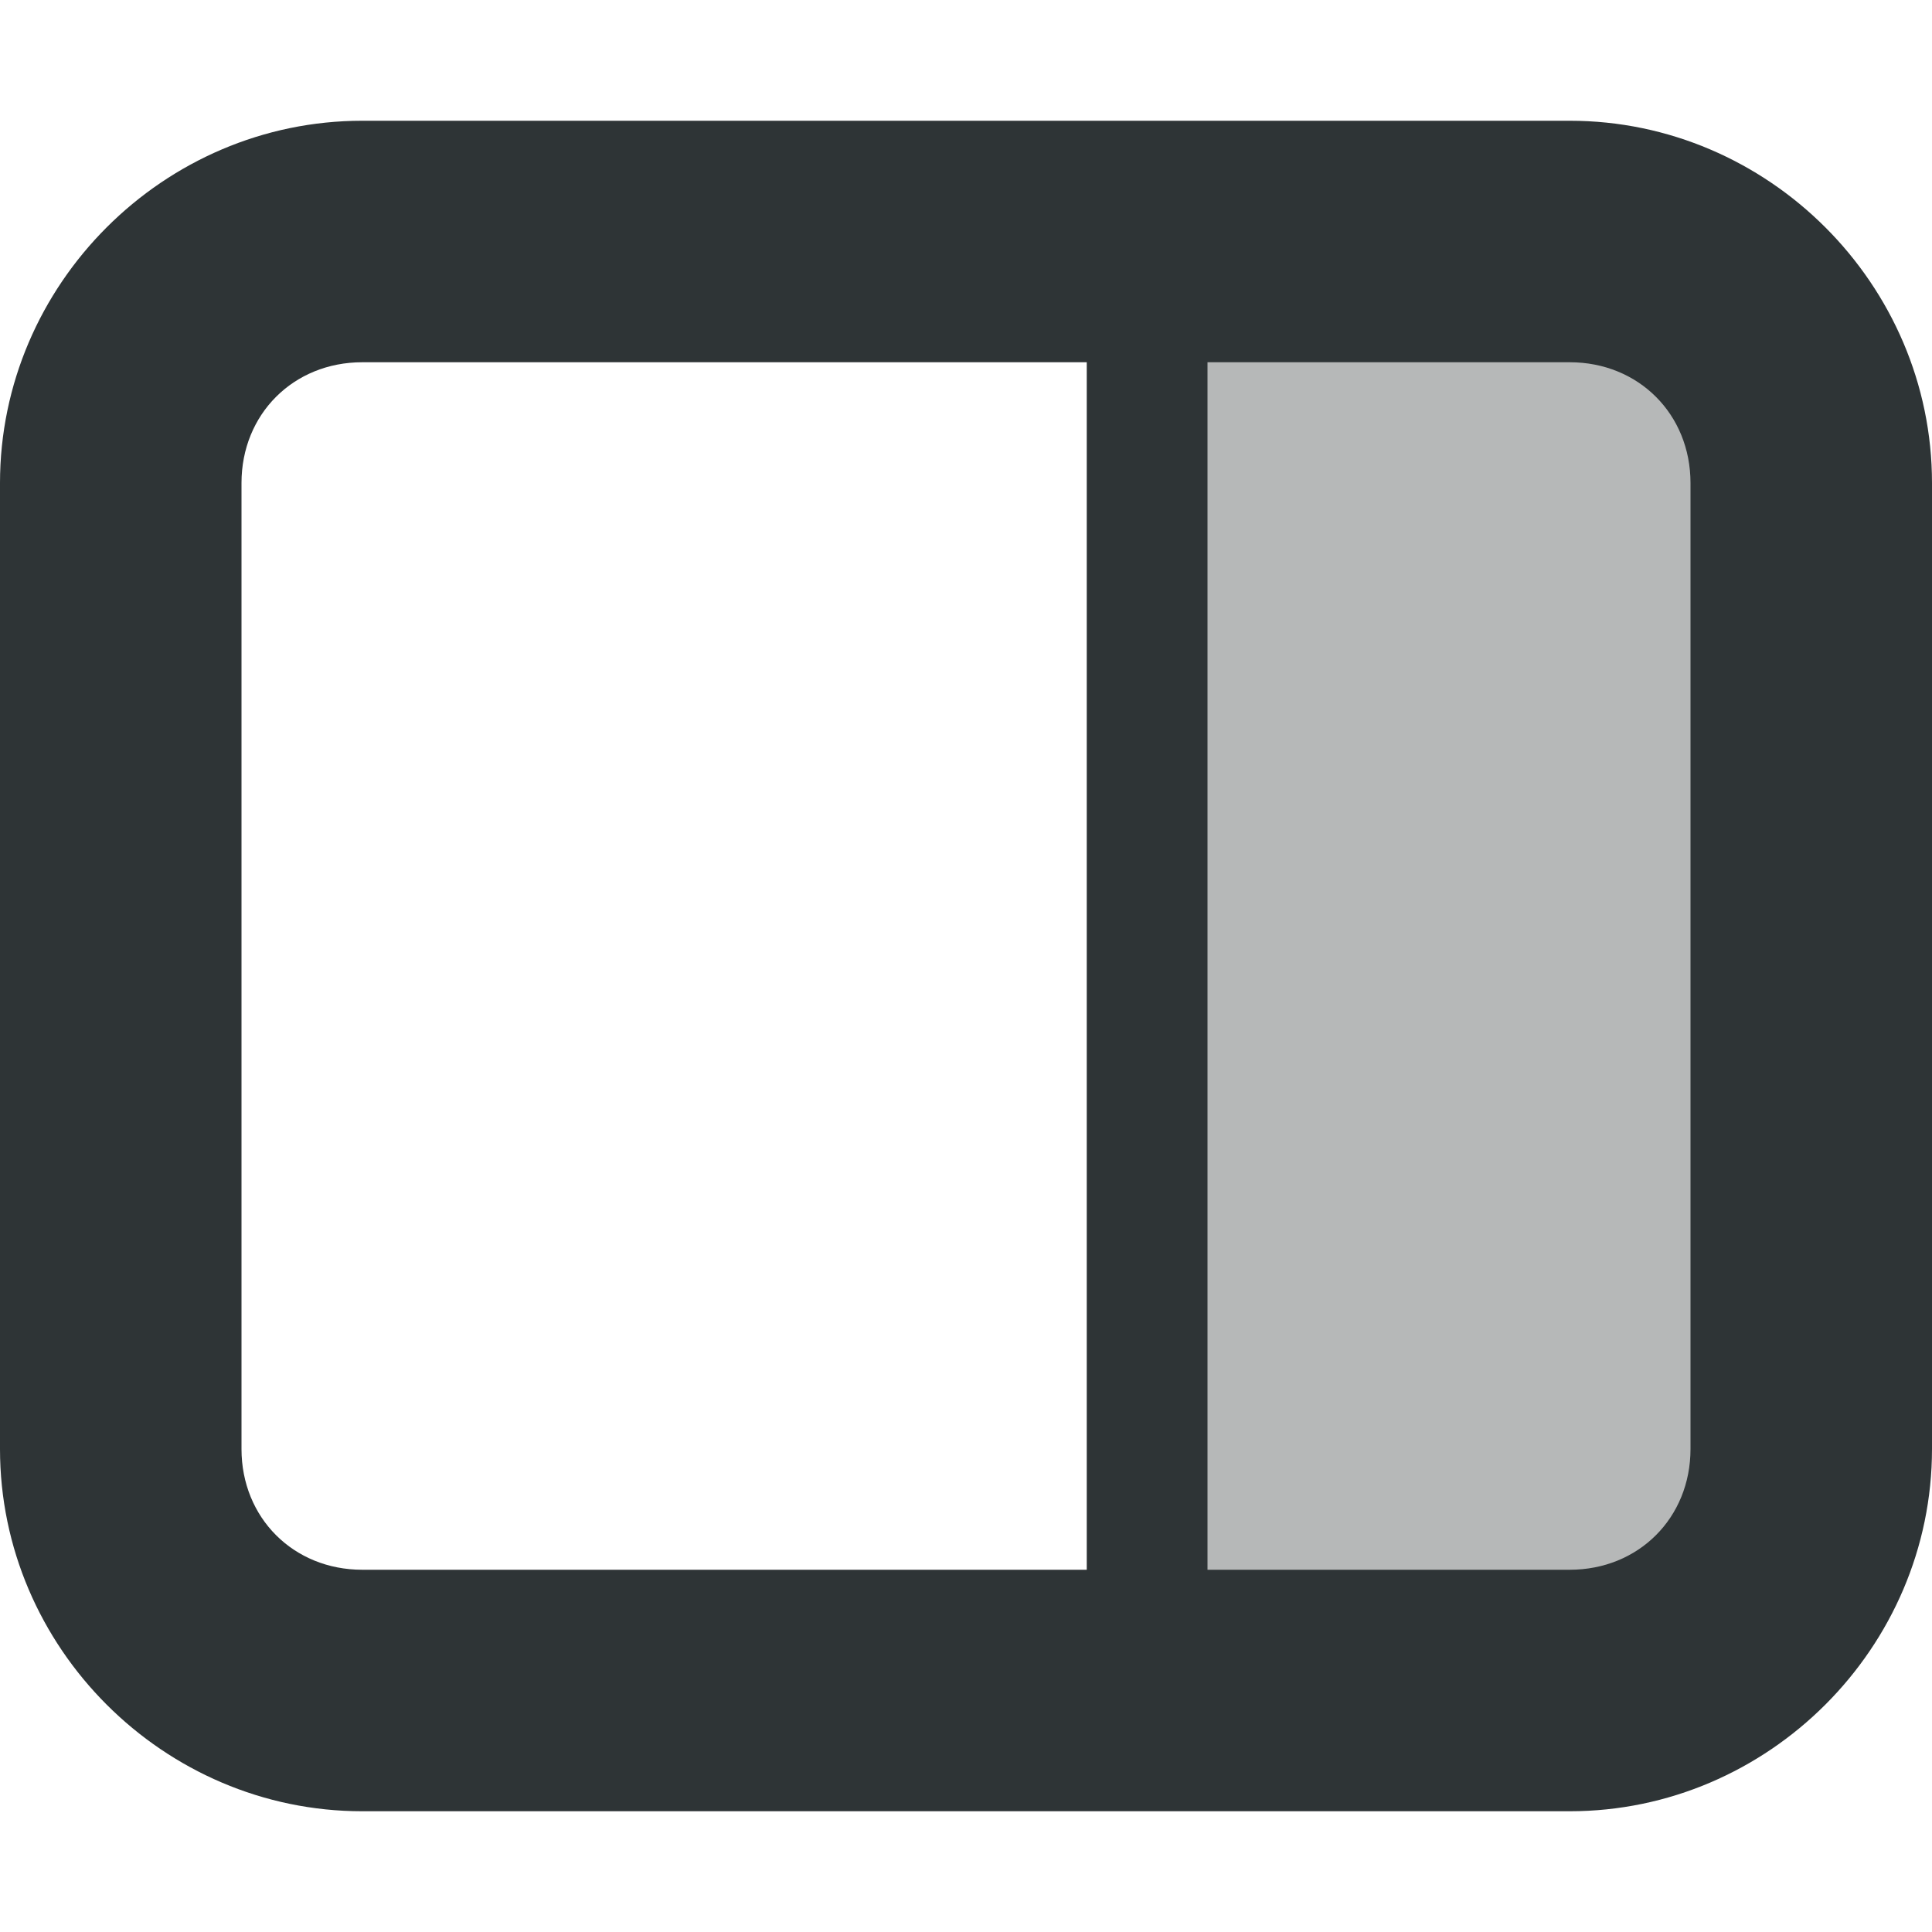
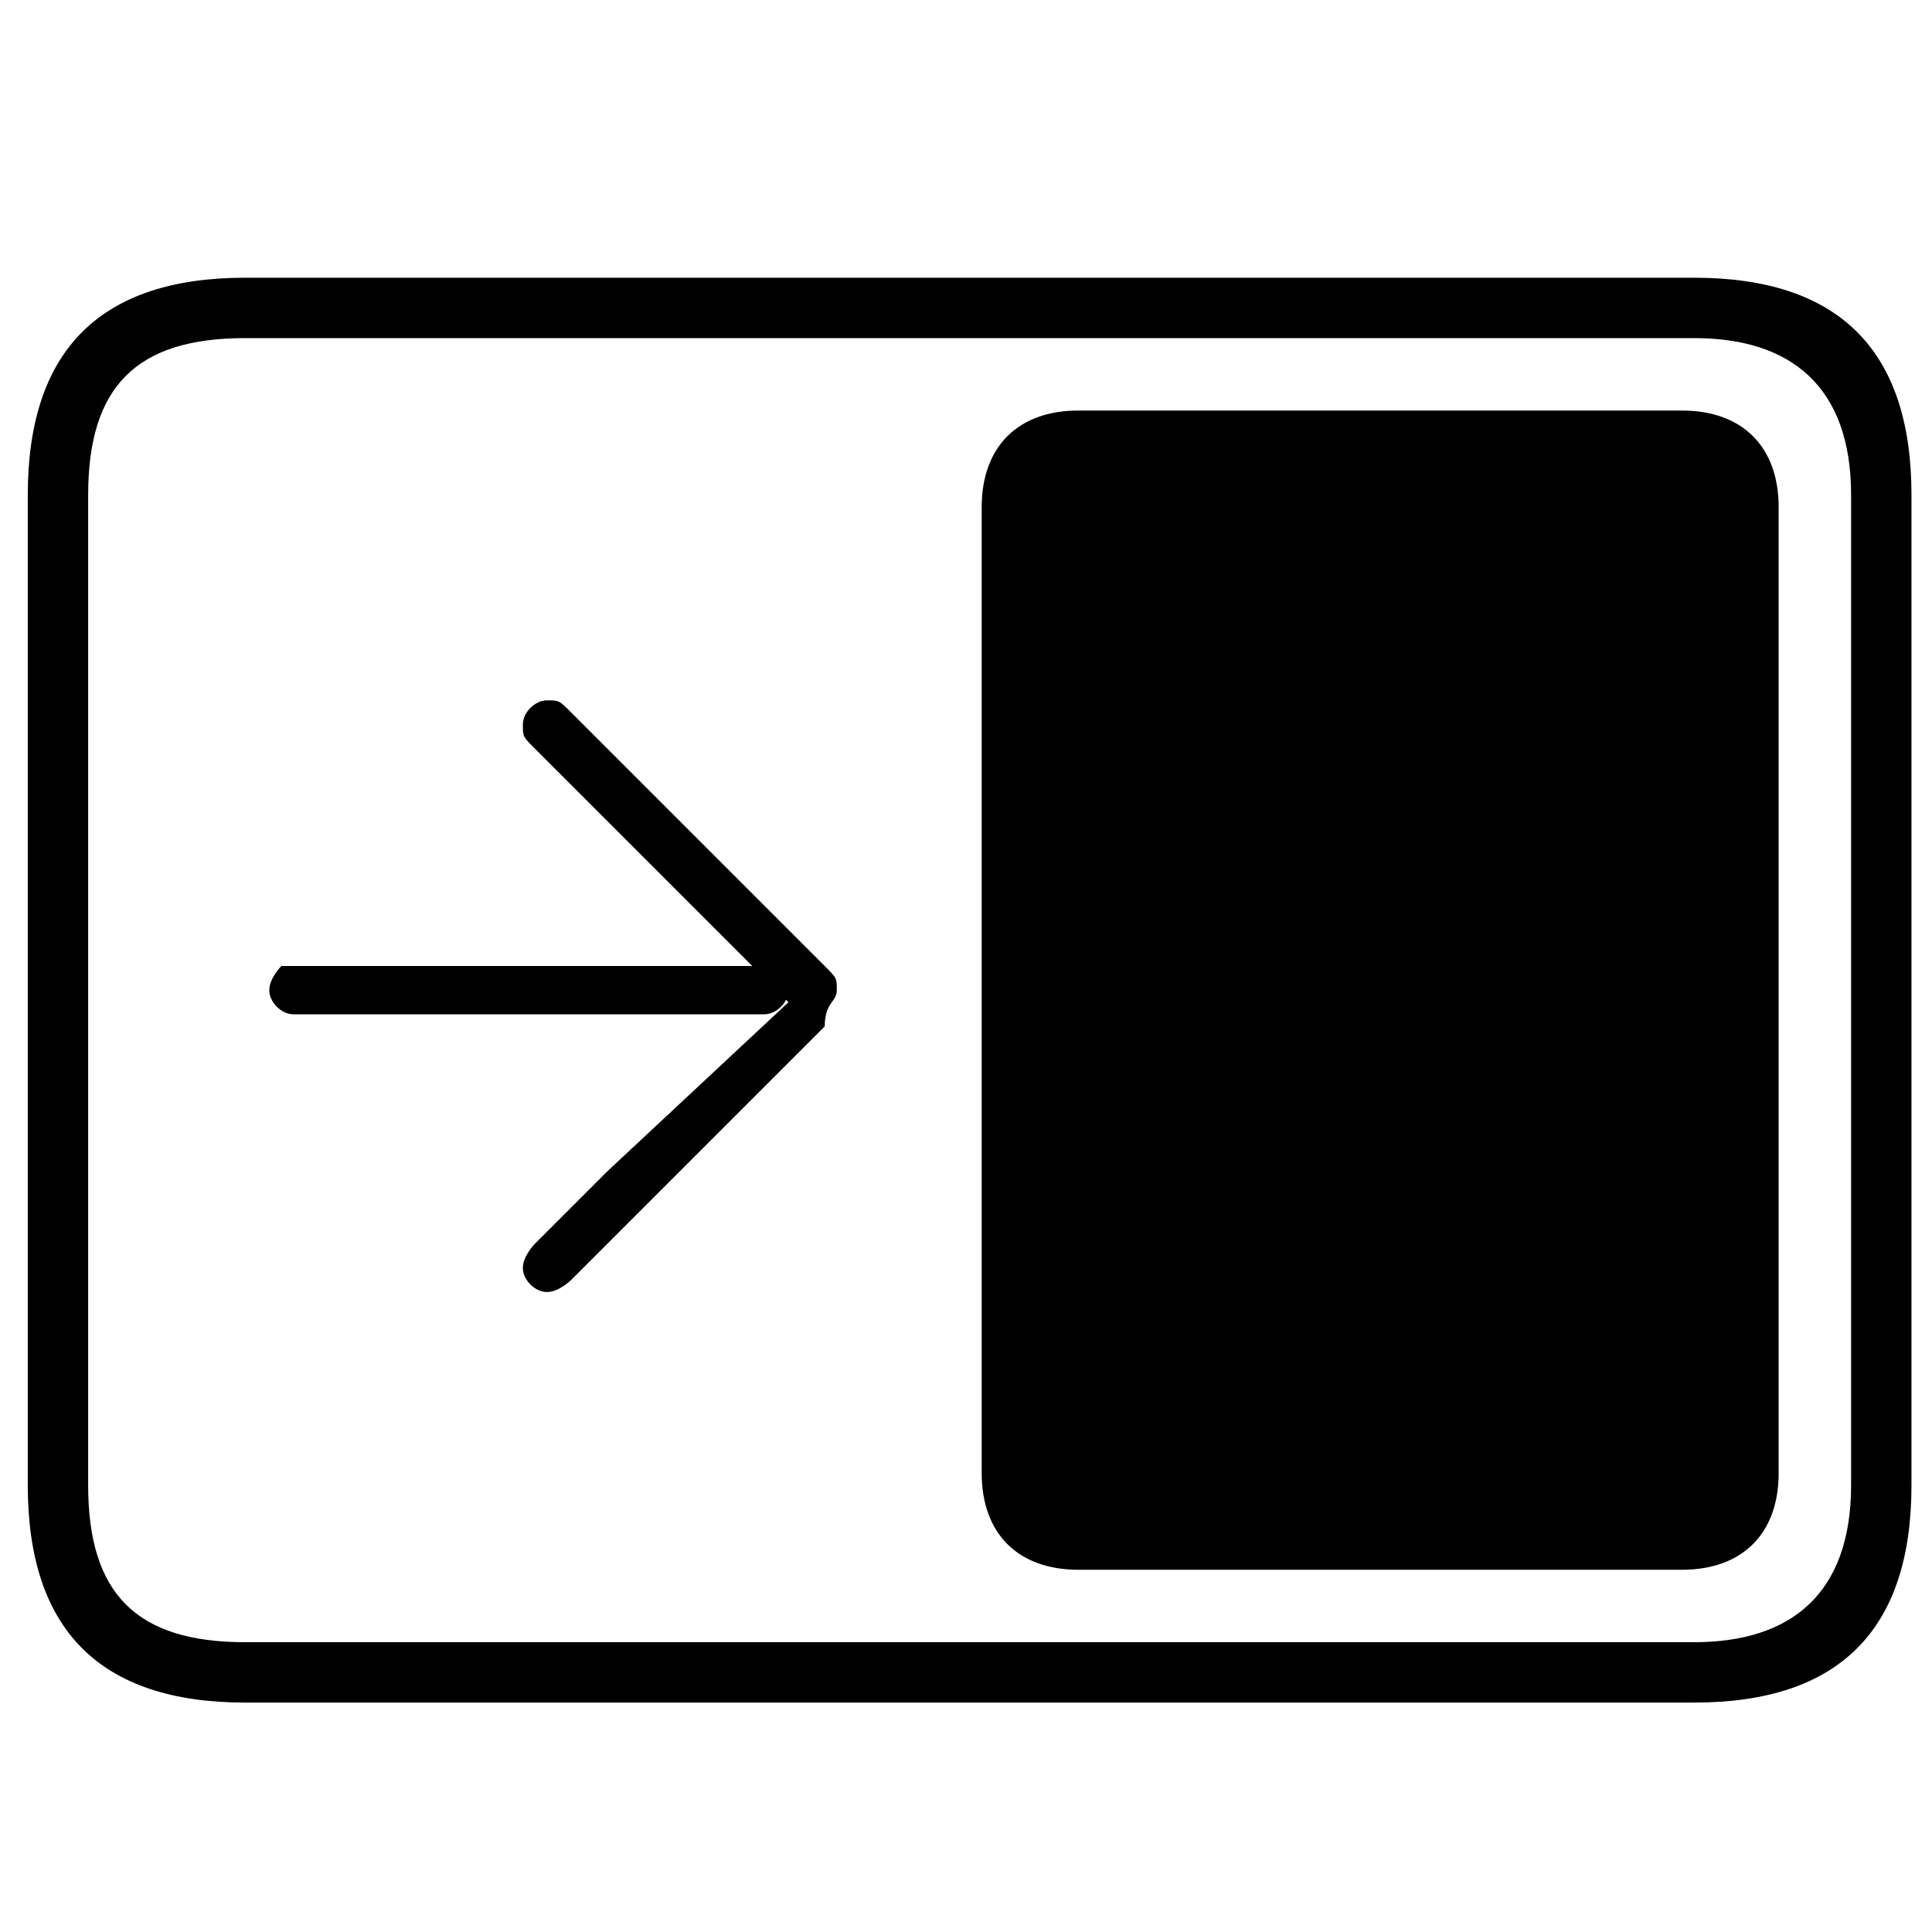
- <svg xmlns="http://www.w3.org/2000/svg" height="16px" viewBox="0 0 16 16" width="16px">
-   <g fill="#2e3436">
-     <path d="m 9.5 14 v -12 h 5 v 12 z m 0 0" fill-opacity="0.349" />
-     <path d="m 13 1 c 1.645 0 3 1.355 3 3 v 8 c 0 1.645 -1.355 3 -3 3 h -10 c -1.645 0 -3 -1.355 -3 -3 v -8 c 0 -1.645 1.355 -3 3 -3 z m 0 2 h -10 c -0.57 0 -1 0.43 -1 1 v 8 c 0 0.57 0.43 1 1 1 h 10 c 0.57 0 1 -0.43 1 -1 v -8 c 0 -0.57 -0.43 -1 -1 -1 z m 0 0" />
-     <path d="m 10 2 h -1 v 12 h 1 z m 0 0" />
+ <svg xmlns="http://www.w3.org/2000/svg" version="1.1" id="Layer_1" x="0px" y="0px" viewBox="0 0 16 16" style="enable-background:new 0 0 16 16;" xml:space="preserve">
+   <g id="Thin-M" transform="matrix(1 0 0 1 787.33 1126)">
+     <path d="M-773.4-1113c0.5,0,0.8-0.3,0.8-0.8v-8c0-0.5-0.3-0.8-0.8-0.8h-5c-0.5,0-0.8,0.3-0.8,0.8v8c0,0.5,0.3,0.8,0.8,0.8H-773.4z    M-780.4-1117.8c0-0.1,0-0.1-0.1-0.2l-2.1-2.1c-0.1-0.1-0.1-0.1-0.2-0.1c-0.1,0-0.2,0.1-0.2,0.2c0,0.1,0,0.1,0.1,0.2l0.6,0.6   l1.5,1.5l-1.5,1.4l-0.6,0.6c0,0-0.1,0.1-0.1,0.2c0,0.1,0.1,0.2,0.2,0.2c0.1,0,0.2-0.1,0.2-0.1l2.1-2.1   C-780.5-1117.7-780.4-1117.7-780.4-1117.8z M-785.1-1117.8c0,0.1,0.1,0.2,0.2,0.2h2.3l1.6,0c0.1,0,0.2-0.1,0.2-0.2   c0-0.1-0.1-0.2-0.2-0.2l-1.6,0h-2.4C-785-1118-785.1-1117.9-785.1-1117.8z M-785.3-1111.9h12c1.2,0,1.8-0.6,1.8-1.8v-8.2   c0-1.2-0.6-1.8-1.8-1.8h-12c-1.2,0-1.8,0.6-1.8,1.8v8.2C-787.1-1112.5-786.5-1111.9-785.3-1111.9z M-785.3-1112.4   c-0.9,0-1.3-0.4-1.3-1.3v-8.2c0-0.9,0.4-1.3,1.3-1.3h12c0.8,0,1.3,0.4,1.3,1.3v8.2c0,0.9-0.5,1.3-1.3,1.3H-785.3z" />
  </g>
</svg>
